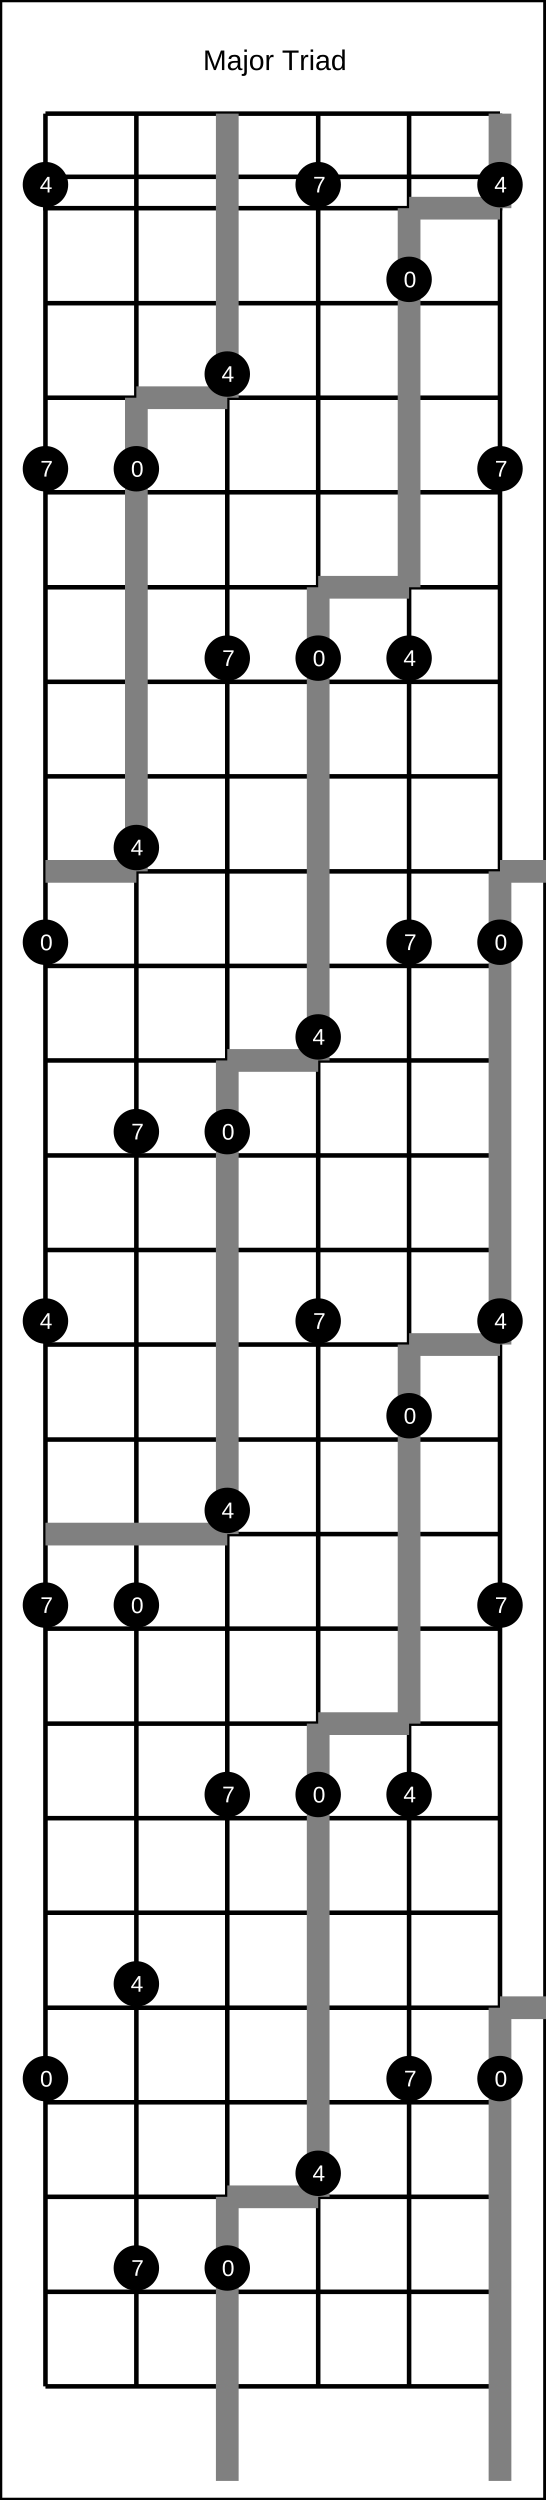
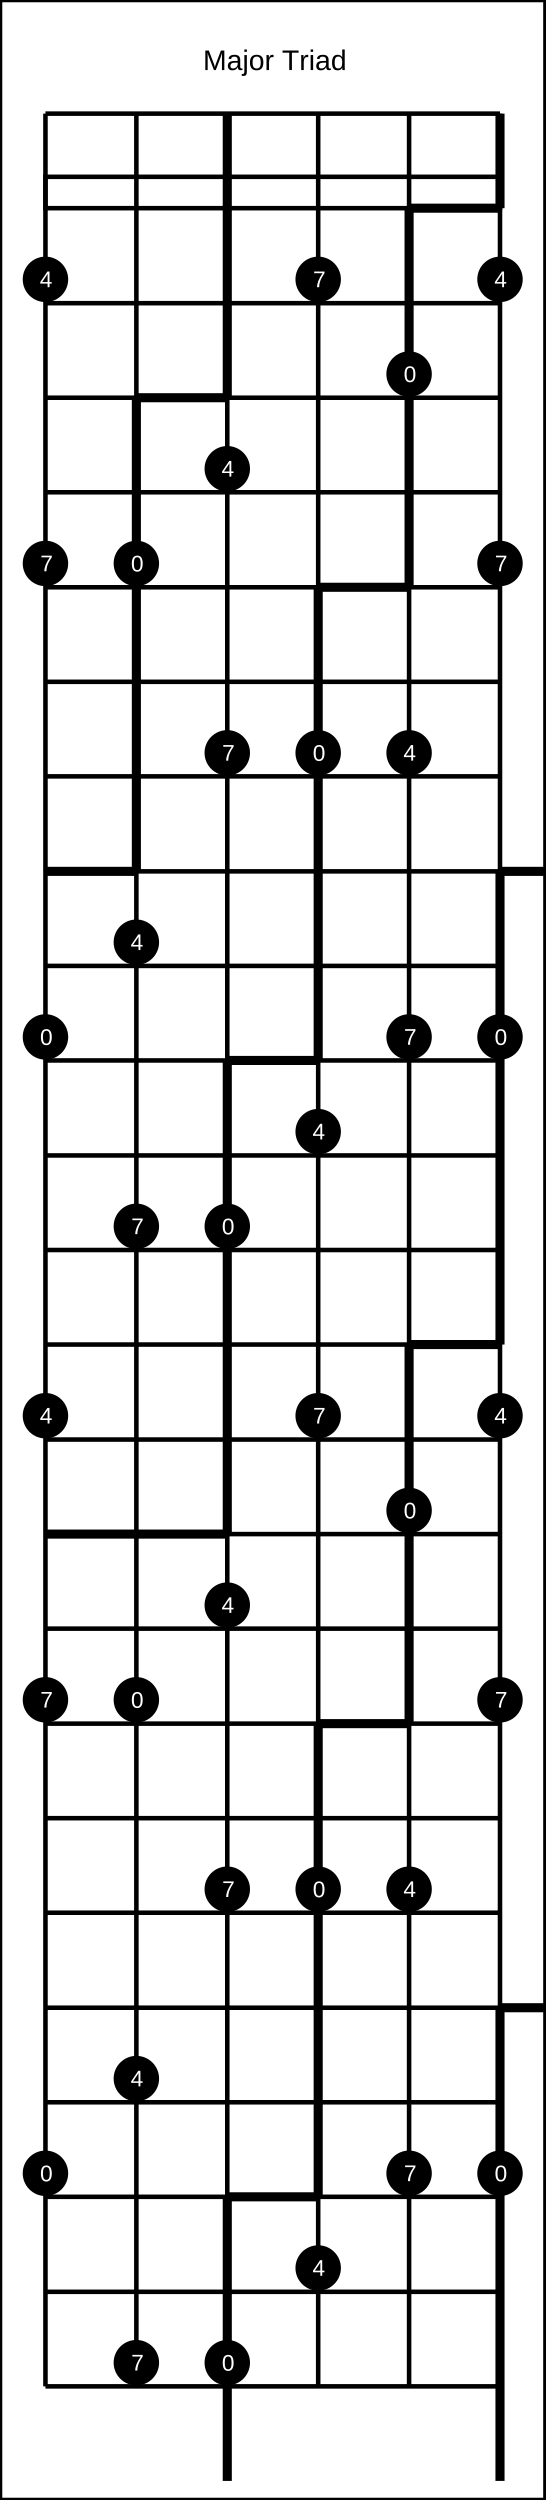
<svg xmlns="http://www.w3.org/2000/svg" xmlns:xlink="http://www.w3.org/1999/xlink" width="240pt" height="1100pt" viewBox="0 0 240 1100" version="1.1">
  <defs>
    <g>
      <symbol overflow="visible" id="glyph0-0">
        <path style="stroke:none;" d="M 1.25 -8.594 L 8.125 -8.594 L 8.125 0 L 1.25 0 Z M 1.719 -8.141 L 1.719 -0.469 L 7.656 -0.469 L 7.656 -8.141 Z M 1.719 -8.141 " />
      </symbol>
      <symbol overflow="visible" id="glyph0-1">
        <path style="stroke:none;" d="M 8.344 0 L 8.344 -5.734 C 8.344 -6.367 8.359 -6.977 8.391 -7.562 C 8.191 -6.832 8.016 -6.266 7.859 -5.859 L 5.641 0 L 4.812 0 L 2.562 -5.859 L 2.219 -6.891 L 2.016 -7.562 L 2.031 -6.891 L 2.062 -5.734 L 2.062 0 L 1.031 0 L 1.031 -8.594 L 2.562 -8.594 L 4.844 -2.641 C 4.926 -2.398 5.004 -2.141 5.078 -1.859 C 5.148 -1.586 5.203 -1.391 5.234 -1.266 C 5.266 -1.43 5.332 -1.68 5.438 -2.016 C 5.539 -2.348 5.609 -2.555 5.641 -2.641 L 7.891 -8.594 L 9.391 -8.594 L 9.391 0 Z M 8.344 0 " />
      </symbol>
      <symbol overflow="visible" id="glyph0-2">
        <path style="stroke:none;" d="M 2.531 0.125 C 1.863 0.125 1.363 -0.047 1.031 -0.391 C 0.695 -0.742 0.531 -1.227 0.531 -1.844 C 0.531 -2.531 0.754 -3.055 1.203 -3.422 C 1.648 -3.785 2.375 -3.977 3.375 -4 L 4.859 -4.031 L 4.859 -4.391 C 4.859 -4.922 4.742 -5.301 4.516 -5.531 C 4.297 -5.77 3.941 -5.891 3.453 -5.891 C 2.953 -5.891 2.586 -5.805 2.359 -5.641 C 2.141 -5.473 2.008 -5.207 1.969 -4.844 L 0.828 -4.938 C 1.016 -6.125 1.895 -6.719 3.469 -6.719 C 4.301 -6.719 4.926 -6.523 5.344 -6.141 C 5.758 -5.766 5.969 -5.219 5.969 -4.5 L 5.969 -1.656 C 5.969 -1.332 6.008 -1.086 6.094 -0.922 C 6.188 -0.754 6.352 -0.672 6.594 -0.672 C 6.695 -0.672 6.816 -0.688 6.953 -0.719 L 6.953 -0.031 C 6.672 0.031 6.391 0.062 6.109 0.062 C 5.703 0.062 5.406 -0.039 5.219 -0.25 C 5.031 -0.469 4.926 -0.805 4.906 -1.266 L 4.859 -1.266 C 4.578 -0.754 4.25 -0.395 3.875 -0.188 C 3.508 0.02 3.062 0.125 2.531 0.125 Z M 2.781 -0.703 C 3.176 -0.703 3.531 -0.789 3.844 -0.969 C 4.164 -1.156 4.414 -1.406 4.594 -1.719 C 4.77 -2.039 4.859 -2.375 4.859 -2.719 L 4.859 -3.266 L 3.656 -3.234 C 3.145 -3.223 2.754 -3.172 2.484 -3.078 C 2.223 -2.984 2.02 -2.832 1.875 -2.625 C 1.727 -2.414 1.656 -2.148 1.656 -1.828 C 1.656 -1.461 1.75 -1.18 1.938 -0.984 C 2.133 -0.797 2.414 -0.703 2.781 -0.703 Z M 2.781 -0.703 " />
      </symbol>
      <symbol overflow="visible" id="glyph0-3">
        <path style="stroke:none;" d="M 0.844 -8.016 L 0.844 -9.062 L 1.938 -9.062 L 1.938 -8.016 Z M 1.938 0.812 C 1.938 1.438 1.812 1.891 1.562 2.172 C 1.32 2.453 0.957 2.594 0.469 2.594 C 0.156 2.594 -0.102 2.578 -0.312 2.547 L -0.312 1.688 L 0.078 1.734 C 0.359 1.734 0.555 1.656 0.672 1.5 C 0.785 1.352 0.844 1.07 0.844 0.656 L 0.844 -6.609 L 1.938 -6.609 Z M 1.938 0.812 " />
      </symbol>
      <symbol overflow="visible" id="glyph0-4">
        <path style="stroke:none;" d="M 6.422 -3.312 C 6.422 -2.156 6.164 -1.289 5.656 -0.719 C 5.156 -0.156 4.422 0.125 3.453 0.125 C 2.484 0.125 1.754 -0.164 1.266 -0.75 C 0.773 -1.344 0.531 -2.195 0.531 -3.312 C 0.531 -5.582 1.516 -6.719 3.484 -6.719 C 4.492 -6.719 5.234 -6.441 5.703 -5.891 C 6.18 -5.336 6.422 -4.477 6.422 -3.312 Z M 5.281 -3.312 C 5.281 -4.219 5.145 -4.879 4.875 -5.297 C 4.602 -5.711 4.145 -5.922 3.5 -5.922 C 2.863 -5.922 2.398 -5.707 2.109 -5.281 C 1.816 -4.863 1.672 -4.207 1.672 -3.312 C 1.672 -2.438 1.812 -1.781 2.094 -1.344 C 2.383 -0.906 2.832 -0.688 3.438 -0.688 C 4.094 -0.688 4.562 -0.895 4.844 -1.312 C 5.133 -1.738 5.281 -2.406 5.281 -3.312 Z M 5.281 -3.312 " />
      </symbol>
      <symbol overflow="visible" id="glyph0-5">
        <path style="stroke:none;" d="M 0.859 0 L 0.859 -5.062 C 0.859 -5.531 0.848 -6.047 0.828 -6.609 L 1.875 -6.609 C 1.906 -5.859 1.922 -5.406 1.922 -5.25 L 1.938 -5.25 C 2.113 -5.82 2.316 -6.207 2.547 -6.406 C 2.773 -6.613 3.098 -6.719 3.516 -6.719 C 3.66 -6.719 3.805 -6.703 3.953 -6.672 L 3.953 -5.656 C 3.805 -5.695 3.613 -5.719 3.375 -5.719 C 2.914 -5.719 2.566 -5.52 2.328 -5.125 C 2.086 -4.738 1.969 -4.176 1.969 -3.438 L 1.969 0 Z M 0.859 0 " />
      </symbol>
      <symbol overflow="visible" id="glyph0-6">
        <path style="stroke:none;" d="" />
      </symbol>
      <symbol overflow="visible" id="glyph0-7">
        <path style="stroke:none;" d="M 4.391 -7.641 L 4.391 0 L 3.234 0 L 3.234 -7.641 L 0.281 -7.641 L 0.281 -8.594 L 7.344 -8.594 L 7.344 -7.641 Z M 4.391 -7.641 " />
      </symbol>
      <symbol overflow="visible" id="glyph0-8">
        <path style="stroke:none;" d="M 0.844 -8.016 L 0.844 -9.062 L 1.938 -9.062 L 1.938 -8.016 Z M 0.844 0 L 0.844 -6.609 L 1.938 -6.609 L 1.938 0 Z M 0.844 0 " />
      </symbol>
      <symbol overflow="visible" id="glyph0-9">
        <path style="stroke:none;" d="M 5.016 -1.062 C 4.805 -0.633 4.535 -0.328 4.203 -0.141 C 3.867 0.035 3.453 0.125 2.953 0.125 C 2.117 0.125 1.504 -0.156 1.109 -0.719 C 0.723 -1.281 0.531 -2.129 0.531 -3.266 C 0.531 -5.566 1.336 -6.719 2.953 -6.719 C 3.453 -6.719 3.867 -6.625 4.203 -6.438 C 4.535 -6.258 4.805 -5.973 5.016 -5.578 L 5.016 -9.062 L 6.109 -9.062 L 6.109 -1.359 C 6.109 -0.672 6.117 -0.219 6.141 0 L 5.094 0 C 5.082 -0.062 5.066 -0.211 5.047 -0.453 C 5.035 -0.691 5.031 -0.895 5.031 -1.062 Z M 1.672 -3.312 C 1.672 -2.383 1.789 -1.719 2.031 -1.312 C 2.281 -0.914 2.68 -0.719 3.234 -0.719 C 3.859 -0.719 4.312 -0.93 4.594 -1.359 C 4.875 -1.797 5.016 -2.469 5.016 -3.375 C 5.016 -4.25 4.875 -4.891 4.594 -5.297 C 4.312 -5.711 3.863 -5.922 3.25 -5.922 C 2.695 -5.922 2.297 -5.711 2.047 -5.297 C 1.797 -4.891 1.672 -4.227 1.672 -3.312 Z M 1.672 -3.312 " />
      </symbol>
      <symbol overflow="visible" id="glyph1-0">
        <path style="stroke:none;" d="M 1 -6.875 L 6.5 -6.875 L 6.5 0 L 1 0 Z M 1.375 -6.516 L 1.375 -0.375 L 6.125 -0.375 L 6.125 -6.516 Z M 1.375 -6.516 " />
      </symbol>
      <symbol overflow="visible" id="glyph1-1">
        <path style="stroke:none;" d="M 5.172 -3.438 C 5.172 -2.289 4.969 -1.414 4.562 -0.812 C 4.156 -0.207 3.555 0.094 2.766 0.094 C 1.973 0.094 1.379 -0.203 0.984 -0.797 C 0.586 -1.398 0.391 -2.281 0.391 -3.438 C 0.391 -4.625 0.582 -5.508 0.969 -6.094 C 1.352 -6.688 1.961 -6.984 2.797 -6.984 C 3.609 -6.984 4.207 -6.688 4.594 -6.094 C 4.977 -5.5 5.172 -4.613 5.172 -3.438 Z M 4.281 -3.438 C 4.281 -4.438 4.164 -5.156 3.938 -5.594 C 3.707 -6.039 3.328 -6.266 2.797 -6.266 C 2.254 -6.266 1.863 -6.047 1.625 -5.609 C 1.395 -5.172 1.281 -4.445 1.281 -3.438 C 1.281 -2.469 1.398 -1.754 1.641 -1.297 C 1.879 -0.848 2.258 -0.625 2.781 -0.625 C 3.301 -0.625 3.68 -0.852 3.922 -1.312 C 4.16 -1.77 4.281 -2.477 4.281 -3.438 Z M 4.281 -3.438 " />
      </symbol>
      <symbol overflow="visible" id="glyph1-2">
        <path style="stroke:none;" d="M 4.297 -1.562 L 4.297 0 L 3.469 0 L 3.469 -1.562 L 0.234 -1.562 L 0.234 -2.234 L 3.375 -6.875 L 4.297 -6.875 L 4.297 -2.25 L 5.266 -2.25 L 5.266 -1.562 Z M 3.469 -5.891 C 3.469 -5.867 3.422 -5.781 3.328 -5.625 C 3.242 -5.477 3.18 -5.375 3.141 -5.312 L 1.375 -2.703 L 1.125 -2.344 L 1.047 -2.25 L 3.469 -2.25 Z M 3.469 -5.891 " />
      </symbol>
      <symbol overflow="visible" id="glyph1-3">
        <path style="stroke:none;" d="M 5.062 -6.172 C 4.352 -5.098 3.852 -4.254 3.562 -3.641 C 3.281 -3.035 3.066 -2.438 2.922 -1.844 C 2.773 -1.25 2.703 -0.633 2.703 0 L 1.781 0 C 1.781 -0.875 1.969 -1.797 2.344 -2.766 C 2.719 -3.742 3.336 -4.867 4.203 -6.141 L 0.516 -6.141 L 0.516 -6.875 L 5.062 -6.875 Z M 5.062 -6.172 " />
      </symbol>
    </g>
  </defs>
  <g id="surface56">
    <path style="fill:none;stroke-width:0.01;stroke-linecap:butt;stroke-linejoin:miter;stroke:rgb(0%,0%,0%);stroke-opacity:1;stroke-miterlimit:10;" d="M 0 0 L 1.2 0 L 1.2 5.5 L 0 5.5 Z M 0 0 " transform="matrix(200,0,0,200,0,0)" />
    <g style="fill:rgb(0%,0%,0%);fill-opacity:1;">
      <use xlink:href="#glyph0-1" x="89.312" y="30.824" />
      <use xlink:href="#glyph0-2" x="99.725" y="30.824" />
      <use xlink:href="#glyph0-3" x="106.677" y="30.824" />
      <use xlink:href="#glyph0-4" x="109.454" y="30.824" />
      <use xlink:href="#glyph0-5" x="116.406" y="30.824" />
      <use xlink:href="#glyph0-6" x="120.569" y="30.824" />
      <use xlink:href="#glyph0-7" x="124.042" y="30.824" />
      <use xlink:href="#glyph0-5" x="131.677" y="30.824" />
      <use xlink:href="#glyph0-8" x="135.84" y="30.824" />
      <use xlink:href="#glyph0-2" x="138.617" y="30.824" />
      <use xlink:href="#glyph0-9" x="145.569" y="30.824" />
    </g>
    <path style="fill:none;stroke-width:0.01;stroke-linecap:butt;stroke-linejoin:miter;stroke:rgb(100%,100%,100%);stroke-opacity:1;stroke-miterlimit:10;" d="M 0 0 L 1 0 L 1 5 L 0 5 Z M 0 0 " transform="matrix(200,0,0,200,20,50)" />
    <path style="fill:none;stroke-width:0.01;stroke-linecap:butt;stroke-linejoin:miter;stroke:rgb(0%,0%,0%);stroke-opacity:1;stroke-miterlimit:10;" d="M 0 0.139 L 1 0.139 L 1 0.208 L 0 0.208 Z M 0 0 L 1 0 M 0 0.208 L 1 0.208 M 0 0.417 L 1 0.417 M 0 0.625 L 1 0.625 M 0 0.833 L 1 0.833 M 0 1.042 L 1 1.042 M 0 1.25 L 1 1.25 M 0 1.458 L 1 1.458 M 0 1.667 L 1 1.667 M 0 1.875 L 1 1.875 M 0 2.083 L 1 2.083 M 0 2.292 L 1 2.292 M 0 2.5 L 1 2.5 M 0 2.708 L 1 2.708 M 0 2.917 L 1 2.917 M 0 3.125 L 1 3.125 M 0 3.333 L 1 3.333 M 0 3.542 L 1 3.542 M 0 3.75 L 1 3.75 M 0 3.958 L 1 3.958 M 0 4.167 L 1 4.167 M 0 4.375 L 1 4.375 M 0 4.583 L 1 4.583 M 0 4.792 L 1 4.792 M 0 5 L 1 5 " transform="matrix(200,0,0,200,20,50)" />
    <path style="fill:none;stroke-width:0.01;stroke-linecap:butt;stroke-linejoin:miter;stroke:rgb(0%,0%,0%);stroke-opacity:1;stroke-miterlimit:10;" d="M 0 0 L 0 5 M 0.2 0 L 0.2 5 M 0.4 0 L 0.4 5 M 0.6 0 L 0.6 5 M 0.8 0 L 0.8 5 M 1 0 L 1 5 " transform="matrix(200,0,0,200,20,50)" />
-     <path style="fill:none;stroke-width:0.05;stroke-linecap:butt;stroke-linejoin:miter;stroke:rgb(50%,50%,50%);stroke-opacity:1;stroke-miterlimit:10;" d="M 0.4 0 L 0.4 0.208 M 0.4 0.208 L 0.4 0.417 M 0.4 0.417 L 0.4 0.625 M 0.4 0.625 L 0.2 0.625 M 0.2 0.625 L 0.2 0.833 M 0.2 0.833 L 0.2 1.042 M 0.2 1.042 L 0.2 1.25 M 0.2 1.25 L 0.2 1.458 M 0.2 1.458 L 0.2 1.667 M 0.2 1.667 L 0 1.667 M 0 1.667 " transform="matrix(200,0,0,200,20,50)" />
-     <path style="fill:none;stroke-width:0.05;stroke-linecap:butt;stroke-linejoin:miter;stroke:rgb(50%,50%,50%);stroke-opacity:1;stroke-miterlimit:10;" d="M 1 0 L 1 0.208 M 1 0.208 L 0.8 0.208 M 0.8 0.208 L 0.8 1.042 M 0.8 1.042 L 0.6 1.042 M 0.6 1.042 L 0.6 2.083 M 0.6 2.083 L 0.4 2.083 M 0.4 2.083 L 0.4 3.125 M 0.4 3.125 L 0.2 3.125 M 0.2 3.125 L 0 3.125 M 0 3.125 " transform="matrix(200,0,0,200,20,50)" />
-     <path style="fill:none;stroke-width:0.05;stroke-linecap:butt;stroke-linejoin:miter;stroke:rgb(50%,50%,50%);stroke-opacity:1;stroke-miterlimit:10;" d="M 1.2 1.667 L 1 1.667 M 1 1.667 L 1 2.708 M 1 2.708 L 0.8 2.708 M 0.8 2.708 L 0.8 3.542 M 0.8 3.542 L 0.6 3.542 M 0.6 3.542 L 0.6 4.583 M 0.6 4.583 L 0.4 4.583 M 0.4 4.583 L 0.4 5.208 M 0.4 5.208 " transform="matrix(200,0,0,200,20,50)" />
-     <path style="fill:none;stroke-width:0.05;stroke-linecap:butt;stroke-linejoin:miter;stroke:rgb(50%,50%,50%);stroke-opacity:1;stroke-miterlimit:10;" d="M 1.2 4.167 L 1 4.167 M 1 4.167 L 1 5.208 M 1 5.208 " transform="matrix(200,0,0,200,20,50)" />
-     <path style=" stroke:none;fill-rule:nonzero;fill:rgb(0%,0%,0%);fill-opacity:1;" d="M 30 414.582 C 30 420.105 25.523 424.582 20 424.582 C 14.477 424.582 10 420.105 10 414.582 C 10 409.059 14.477 404.582 20 404.582 C 25.523 404.582 30 409.059 30 414.582 " />
-     <g style="fill:rgb(100%,100%,100%);fill-opacity:1;">
-       <use xlink:href="#glyph1-1" x="17.609" y="418.125" />
-     </g>
-     <path style=" stroke:none;fill-rule:nonzero;fill:rgb(0%,0%,0%);fill-opacity:1;" d="M 23.172 418.125 L 30 914.582 C 30 920.105 25.523 924.582 20 924.582 C 14.477 924.582 10 920.105 10 914.582 C 10 909.059 14.477 904.582 20 904.582 C 25.523 904.582 30 909.059 30 914.582 " />
-     <g style="fill:rgb(100%,100%,100%);fill-opacity:1;">
-       <use xlink:href="#glyph1-1" x="17.609" y="918.125" />
-     </g>
-     <path style=" stroke:none;fill-rule:nonzero;fill:rgb(0%,0%,0%);fill-opacity:1;" d="M 23.172 918.125 L 70 206.25 C 70 211.773 65.523 216.25 60 216.25 C 54.477 216.25 50 211.773 50 206.25 C 50 200.727 54.477 196.25 60 196.25 C 65.523 196.25 70 200.727 70 206.25 " />
-     <g style="fill:rgb(100%,100%,100%);fill-opacity:1;">
-       <use xlink:href="#glyph1-1" x="57.609" y="209.789" />
-     </g>
-     <path style=" stroke:none;fill-rule:nonzero;fill:rgb(0%,0%,0%);fill-opacity:1;" d="M 63.172 209.789 L 70 706.25 C 70 711.773 65.523 716.25 60 716.25 C 54.477 716.25 50 711.773 50 706.25 C 50 700.727 54.477 696.25 60 696.25 C 65.523 696.25 70 700.727 70 706.25 " />
-     <g style="fill:rgb(100%,100%,100%);fill-opacity:1;">
-       <use xlink:href="#glyph1-1" x="57.609" y="709.789" />
-     </g>
-     <path style=" stroke:none;fill-rule:nonzero;fill:rgb(0%,0%,0%);fill-opacity:1;" d="M 63.172 709.789 L 110 497.918 C 110 503.441 105.523 507.918 100 507.918 C 94.477 507.918 90 503.441 90 497.918 C 90 492.395 94.477 487.918 100 487.918 C 105.523 487.918 110 492.395 110 497.918 " />
-     <g style="fill:rgb(100%,100%,100%);fill-opacity:1;">
-       <use xlink:href="#glyph1-1" x="97.609" y="501.457" />
-     </g>
-     <path style=" stroke:none;fill-rule:nonzero;fill:rgb(0%,0%,0%);fill-opacity:1;" d="M 103.172 501.457 L 110 997.918 C 110 1003.441 105.523 1007.918 100 1007.918 C 94.477 1007.918 90 1003.441 90 997.918 C 90 992.395 94.477 987.918 100 987.918 C 105.523 987.918 110 992.395 110 997.918 " />
-     <g style="fill:rgb(100%,100%,100%);fill-opacity:1;">
-       <use xlink:href="#glyph1-1" x="97.609" y="1001.457" />
-     </g>
-     <path style=" stroke:none;fill-rule:nonzero;fill:rgb(0%,0%,0%);fill-opacity:1;" d="M 103.172 1001.457 L 150 289.582 C 150 295.105 145.523 299.582 140 299.582 C 134.477 299.582 130 295.105 130 289.582 C 130 284.059 134.477 279.582 140 279.582 C 145.523 279.582 150 284.059 150 289.582 " />
-     <g style="fill:rgb(100%,100%,100%);fill-opacity:1;">
-       <use xlink:href="#glyph1-1" x="137.609" y="293.125" />
-     </g>
-     <path style=" stroke:none;fill-rule:nonzero;fill:rgb(0%,0%,0%);fill-opacity:1;" d="M 143.172 293.125 L 150 789.582 C 150 795.105 145.523 799.582 140 799.582 C 134.477 799.582 130 795.105 130 789.582 C 130 784.059 134.477 779.582 140 779.582 C 145.523 779.582 150 784.059 150 789.582 " />
-     <g style="fill:rgb(100%,100%,100%);fill-opacity:1;">
-       <use xlink:href="#glyph1-1" x="137.609" y="793.125" />
-     </g>
-     <path style=" stroke:none;fill-rule:nonzero;fill:rgb(0%,0%,0%);fill-opacity:1;" d="M 143.172 793.125 L 190 122.918 C 190 128.441 185.523 132.918 180 132.918 C 174.477 132.918 170 128.441 170 122.918 C 170 117.395 174.477 112.918 180 112.918 C 185.523 112.918 190 117.395 190 122.918 " />
-     <g style="fill:rgb(100%,100%,100%);fill-opacity:1;">
-       <use xlink:href="#glyph1-1" x="177.609" y="126.457" />
-     </g>
-     <path style=" stroke:none;fill-rule:nonzero;fill:rgb(0%,0%,0%);fill-opacity:1;" d="M 183.172 126.457 L 190 622.918 C 190 628.441 185.523 632.918 180 632.918 C 174.477 632.918 170 628.441 170 622.918 C 170 617.395 174.477 612.918 180 612.918 C 185.523 612.918 190 617.395 190 622.918 " />
-     <g style="fill:rgb(100%,100%,100%);fill-opacity:1;">
-       <use xlink:href="#glyph1-1" x="177.609" y="626.457" />
-     </g>
-     <path style=" stroke:none;fill-rule:nonzero;fill:rgb(0%,0%,0%);fill-opacity:1;" d="M 183.172 626.457 L 230 414.582 C 230 420.105 225.523 424.582 220 424.582 C 214.477 424.582 210 420.105 210 414.582 C 210 409.059 214.477 404.582 220 404.582 C 225.523 404.582 230 409.059 230 414.582 " />
-     <g style="fill:rgb(100%,100%,100%);fill-opacity:1;">
-       <use xlink:href="#glyph1-1" x="217.609" y="418.125" />
-     </g>
-     <path style=" stroke:none;fill-rule:nonzero;fill:rgb(0%,0%,0%);fill-opacity:1;" d="M 223.172 418.125 L 230 914.582 C 230 920.105 225.523 924.582 220 924.582 C 214.477 924.582 210 920.105 210 914.582 C 210 909.059 214.477 904.582 220 904.582 C 225.523 904.582 230 909.059 230 914.582 " />
-     <g style="fill:rgb(100%,100%,100%);fill-opacity:1;">
-       <use xlink:href="#glyph1-1" x="217.609" y="918.125" />
-     </g>
-     <path style=" stroke:none;fill-rule:nonzero;fill:rgb(0%,0%,0%);fill-opacity:1;" d="M 223.172 918.125 L 30 81.25 C 30 86.773 25.523 91.25 20 91.25 C 14.477 91.25 10 86.773 10 81.25 C 10 75.727 14.477 71.25 20 71.25 C 25.523 71.25 30 75.727 30 81.25 " />
-     <g style="fill:rgb(100%,100%,100%);fill-opacity:1;">
-       <use xlink:href="#glyph1-2" x="17.48" y="84.691" />
-     </g>
-     <path style=" stroke:none;fill-rule:nonzero;fill:rgb(0%,0%,0%);fill-opacity:1;" d="M 23.043 84.691 L 30 581.25 C 30 586.773 25.523 591.25 20 591.25 C 14.477 591.25 10 586.773 10 581.25 C 10 575.727 14.477 571.25 20 571.25 C 25.523 571.25 30 575.727 30 581.25 " />
-     <g style="fill:rgb(100%,100%,100%);fill-opacity:1;">
-       <use xlink:href="#glyph1-2" x="17.48" y="584.691" />
-     </g>
-     <path style=" stroke:none;fill-rule:nonzero;fill:rgb(0%,0%,0%);fill-opacity:1;" d="M 23.043 584.691 L 70 372.918 C 70 378.441 65.523 382.918 60 382.918 C 54.477 382.918 50 378.441 50 372.918 C 50 367.395 54.477 362.918 60 362.918 C 65.523 362.918 70 367.395 70 372.918 " />
-     <g style="fill:rgb(100%,100%,100%);fill-opacity:1;">
-       <use xlink:href="#glyph1-2" x="57.48" y="376.355" />
-     </g>
-     <path style=" stroke:none;fill-rule:nonzero;fill:rgb(0%,0%,0%);fill-opacity:1;" d="M 63.043 376.355 L 70 872.918 C 70 878.441 65.523 882.918 60 882.918 C 54.477 882.918 50 878.441 50 872.918 C 50 867.395 54.477 862.918 60 862.918 C 65.523 862.918 70 867.395 70 872.918 " />
-     <g style="fill:rgb(100%,100%,100%);fill-opacity:1;">
-       <use xlink:href="#glyph1-2" x="57.48" y="876.355" />
-     </g>
-     <path style=" stroke:none;fill-rule:nonzero;fill:rgb(0%,0%,0%);fill-opacity:1;" d="M 63.043 876.355 L 110 164.582 C 110 170.105 105.523 174.582 100 174.582 C 94.477 174.582 90 170.105 90 164.582 C 90 159.059 94.477 154.582 100 154.582 C 105.523 154.582 110 159.059 110 164.582 " />
-     <g style="fill:rgb(100%,100%,100%);fill-opacity:1;">
-       <use xlink:href="#glyph1-2" x="97.48" y="168.023" />
-     </g>
-     <path style=" stroke:none;fill-rule:nonzero;fill:rgb(0%,0%,0%);fill-opacity:1;" d="M 103.043 168.023 L 110 664.582 C 110 670.105 105.523 674.582 100 674.582 C 94.477 674.582 90 670.105 90 664.582 C 90 659.059 94.477 654.582 100 654.582 C 105.523 654.582 110 659.059 110 664.582 " />
-     <g style="fill:rgb(100%,100%,100%);fill-opacity:1;">
-       <use xlink:href="#glyph1-2" x="97.48" y="668.023" />
-     </g>
-     <path style=" stroke:none;fill-rule:nonzero;fill:rgb(0%,0%,0%);fill-opacity:1;" d="M 103.043 668.023 L 150 456.25 C 150 461.773 145.523 466.25 140 466.25 C 134.477 466.25 130 461.773 130 456.25 C 130 450.727 134.477 446.25 140 446.25 C 145.523 446.25 150 450.727 150 456.25 " />
-     <g style="fill:rgb(100%,100%,100%);fill-opacity:1;">
-       <use xlink:href="#glyph1-2" x="137.48" y="459.691" />
-     </g>
-     <path style=" stroke:none;fill-rule:nonzero;fill:rgb(0%,0%,0%);fill-opacity:1;" d="M 143.043 459.691 L 150 956.25 C 150 961.773 145.523 966.25 140 966.25 C 134.477 966.25 130 961.773 130 956.25 C 130 950.727 134.477 946.25 140 946.25 C 145.523 946.25 150 950.727 150 956.25 " />
-     <g style="fill:rgb(100%,100%,100%);fill-opacity:1;">
-       <use xlink:href="#glyph1-2" x="137.48" y="959.691" />
-     </g>
-     <path style=" stroke:none;fill-rule:nonzero;fill:rgb(0%,0%,0%);fill-opacity:1;" d="M 143.043 959.691 L 190 289.582 C 190 295.105 185.523 299.582 180 299.582 C 174.477 299.582 170 295.105 170 289.582 C 170 284.059 174.477 279.582 180 279.582 C 185.523 279.582 190 284.059 190 289.582 " />
-     <g style="fill:rgb(100%,100%,100%);fill-opacity:1;">
-       <use xlink:href="#glyph1-2" x="177.48" y="293.023" />
-     </g>
-     <path style=" stroke:none;fill-rule:nonzero;fill:rgb(0%,0%,0%);fill-opacity:1;" d="M 183.043 293.023 L 190 789.582 C 190 795.105 185.523 799.582 180 799.582 C 174.477 799.582 170 795.105 170 789.582 C 170 784.059 174.477 779.582 180 779.582 C 185.523 779.582 190 784.059 190 789.582 " />
-     <g style="fill:rgb(100%,100%,100%);fill-opacity:1;">
-       <use xlink:href="#glyph1-2" x="177.48" y="793.023" />
-     </g>
-     <path style=" stroke:none;fill-rule:nonzero;fill:rgb(0%,0%,0%);fill-opacity:1;" d="M 183.043 793.023 L 230 81.25 C 230 86.773 225.523 91.25 220 91.25 C 214.477 91.25 210 86.773 210 81.25 C 210 75.727 214.477 71.25 220 71.25 C 225.523 71.25 230 75.727 230 81.25 " />
-     <g style="fill:rgb(100%,100%,100%);fill-opacity:1;">
-       <use xlink:href="#glyph1-2" x="217.48" y="84.691" />
-     </g>
-     <path style=" stroke:none;fill-rule:nonzero;fill:rgb(0%,0%,0%);fill-opacity:1;" d="M 223.043 84.691 L 230 581.25 C 230 586.773 225.523 591.25 220 591.25 C 214.477 591.25 210 586.773 210 581.25 C 210 575.727 214.477 571.25 220 571.25 C 225.523 571.25 230 575.727 230 581.25 " />
-     <g style="fill:rgb(100%,100%,100%);fill-opacity:1;">
-       <use xlink:href="#glyph1-2" x="217.48" y="584.691" />
-     </g>
-     <path style=" stroke:none;fill-rule:nonzero;fill:rgb(0%,0%,0%);fill-opacity:1;" d="M 223.043 584.691 L 30 206.25 C 30 211.773 25.523 216.25 20 216.25 C 14.477 216.25 10 211.773 10 206.25 C 10 200.727 14.477 196.25 20 196.25 C 25.523 196.25 30 200.727 30 206.25 " />
-     <g style="fill:rgb(100%,100%,100%);fill-opacity:1;">
-       <use xlink:href="#glyph1-3" x="17.727" y="209.691" />
-     </g>
-     <path style=" stroke:none;fill-rule:nonzero;fill:rgb(0%,0%,0%);fill-opacity:1;" d="M 23.289 209.691 L 30 706.25 C 30 711.773 25.523 716.25 20 716.25 C 14.477 716.25 10 711.773 10 706.25 C 10 700.727 14.477 696.25 20 696.25 C 25.523 696.25 30 700.727 30 706.25 " />
-     <g style="fill:rgb(100%,100%,100%);fill-opacity:1;">
-       <use xlink:href="#glyph1-3" x="17.727" y="709.691" />
-     </g>
-     <path style=" stroke:none;fill-rule:nonzero;fill:rgb(0%,0%,0%);fill-opacity:1;" d="M 23.289 709.691 L 70 497.918 C 70 503.441 65.523 507.918 60 507.918 C 54.477 507.918 50 503.441 50 497.918 C 50 492.395 54.477 487.918 60 487.918 C 65.523 487.918 70 492.395 70 497.918 " />
-     <g style="fill:rgb(100%,100%,100%);fill-opacity:1;">
-       <use xlink:href="#glyph1-3" x="57.727" y="501.355" />
-     </g>
-     <path style=" stroke:none;fill-rule:nonzero;fill:rgb(0%,0%,0%);fill-opacity:1;" d="M 63.289 501.355 L 70 997.918 C 70 1003.441 65.523 1007.918 60 1007.918 C 54.477 1007.918 50 1003.441 50 997.918 C 50 992.395 54.477 987.918 60 987.918 C 65.523 987.918 70 992.395 70 997.918 " />
-     <g style="fill:rgb(100%,100%,100%);fill-opacity:1;">
-       <use xlink:href="#glyph1-3" x="57.727" y="1001.355" />
-     </g>
-     <path style=" stroke:none;fill-rule:nonzero;fill:rgb(0%,0%,0%);fill-opacity:1;" d="M 63.289 1001.355 L 110 289.582 C 110 295.105 105.523 299.582 100 299.582 C 94.477 299.582 90 295.105 90 289.582 C 90 284.059 94.477 279.582 100 279.582 C 105.523 279.582 110 284.059 110 289.582 " />
-     <g style="fill:rgb(100%,100%,100%);fill-opacity:1;">
-       <use xlink:href="#glyph1-3" x="97.727" y="293.023" />
-     </g>
-     <path style=" stroke:none;fill-rule:nonzero;fill:rgb(0%,0%,0%);fill-opacity:1;" d="M 103.289 293.023 L 110 789.582 C 110 795.105 105.523 799.582 100 799.582 C 94.477 799.582 90 795.105 90 789.582 C 90 784.059 94.477 779.582 100 779.582 C 105.523 779.582 110 784.059 110 789.582 " />
-     <g style="fill:rgb(100%,100%,100%);fill-opacity:1;">
-       <use xlink:href="#glyph1-3" x="97.727" y="793.023" />
-     </g>
-     <path style=" stroke:none;fill-rule:nonzero;fill:rgb(0%,0%,0%);fill-opacity:1;" d="M 103.289 793.023 L 150 81.25 C 150 86.773 145.523 91.25 140 91.25 C 134.477 91.25 130 86.773 130 81.25 C 130 75.727 134.477 71.25 140 71.25 C 145.523 71.25 150 75.727 150 81.25 " />
-     <g style="fill:rgb(100%,100%,100%);fill-opacity:1;">
-       <use xlink:href="#glyph1-3" x="137.727" y="84.691" />
-     </g>
-     <path style=" stroke:none;fill-rule:nonzero;fill:rgb(0%,0%,0%);fill-opacity:1;" d="M 143.289 84.691 L 150 581.25 C 150 586.773 145.523 591.25 140 591.25 C 134.477 591.25 130 586.773 130 581.25 C 130 575.727 134.477 571.25 140 571.25 C 145.523 571.25 150 575.727 150 581.25 " />
-     <g style="fill:rgb(100%,100%,100%);fill-opacity:1;">
-       <use xlink:href="#glyph1-3" x="137.727" y="584.691" />
-     </g>
-     <path style=" stroke:none;fill-rule:nonzero;fill:rgb(0%,0%,0%);fill-opacity:1;" d="M 143.289 584.691 L 190 414.582 C 190 420.105 185.523 424.582 180 424.582 C 174.477 424.582 170 420.105 170 414.582 C 170 409.059 174.477 404.582 180 404.582 C 185.523 404.582 190 409.059 190 414.582 " />
-     <g style="fill:rgb(100%,100%,100%);fill-opacity:1;">
-       <use xlink:href="#glyph1-3" x="177.727" y="418.023" />
-     </g>
-     <path style=" stroke:none;fill-rule:nonzero;fill:rgb(0%,0%,0%);fill-opacity:1;" d="M 183.289 418.023 L 190 914.582 C 190 920.105 185.523 924.582 180 924.582 C 174.477 924.582 170 920.105 170 914.582 C 170 909.059 174.477 904.582 180 904.582 C 185.523 904.582 190 909.059 190 914.582 " />
-     <g style="fill:rgb(100%,100%,100%);fill-opacity:1;">
-       <use xlink:href="#glyph1-3" x="177.727" y="918.023" />
-     </g>
-     <path style=" stroke:none;fill-rule:nonzero;fill:rgb(0%,0%,0%);fill-opacity:1;" d="M 183.289 918.023 L 230 206.25 C 230 211.773 225.523 216.25 220 216.25 C 214.477 216.25 210 211.773 210 206.25 C 210 200.727 214.477 196.25 220 196.25 C 225.523 196.25 230 200.727 230 206.25 " />
-     <g style="fill:rgb(100%,100%,100%);fill-opacity:1;">
-       <use xlink:href="#glyph1-3" x="217.727" y="209.691" />
-     </g>
-     <path style=" stroke:none;fill-rule:nonzero;fill:rgb(0%,0%,0%);fill-opacity:1;" d="M 223.289 209.691 L 230 706.25 C 230 711.773 225.523 716.25 220 716.25 C 214.477 716.25 210 711.773 210 706.25 C 210 700.727 214.477 696.25 220 696.25 C 225.523 696.25 230 700.727 230 706.25 " />
-     <g style="fill:rgb(100%,100%,100%);fill-opacity:1;">
-       <use xlink:href="#glyph1-3" x="217.727" y="709.691" />
+     <path style="fill:none;stroke-width:0.02;stroke-linecap:butt;stroke-linejoin:miter;stroke:rgb(0%,0%,0%);stroke-opacity:1;stroke-miterlimit:10;" d="M 0.4 0 L 0.4 0.208 M 0.4 0.208 L 0.4 0.417 M 0.4 0.417 L 0.4 0.625 M 0.4 0.625 L 0.2 0.625 M 0.2 0.625 L 0.2 0.833 M 0.2 0.833 L 0.2 1.042 M 0.2 1.042 L 0.2 1.25 M 0.2 1.25 L 0.2 1.458 M 0.2 1.458 L 0.2 1.667 M 0.2 1.667 L 0 1.667 M 0 1.667 " transform="matrix(200,0,0,200,20,50)" />
+     <path style="fill:none;stroke-width:0.02;stroke-linecap:butt;stroke-linejoin:miter;stroke:rgb(0%,0%,0%);stroke-opacity:1;stroke-miterlimit:10;" d="M 1 0 L 1 0.208 M 1 0.208 L 0.8 0.208 M 0.8 0.208 L 0.8 1.042 M 0.8 1.042 L 0.6 1.042 M 0.6 1.042 L 0.6 2.083 M 0.6 2.083 L 0.4 2.083 M 0.4 2.083 L 0.4 3.125 M 0.4 3.125 L 0.2 3.125 M 0.2 3.125 L 0 3.125 M 0 3.125 " transform="matrix(200,0,0,200,20,50)" />
+     <path style="fill:none;stroke-width:0.02;stroke-linecap:butt;stroke-linejoin:miter;stroke:rgb(0%,0%,0%);stroke-opacity:1;stroke-miterlimit:10;" d="M 1.2 1.667 L 1 1.667 M 1 1.667 L 1 2.708 M 1 2.708 L 0.8 2.708 M 0.8 2.708 L 0.8 3.542 M 0.8 3.542 L 0.6 3.542 M 0.6 3.542 L 0.6 4.583 M 0.6 4.583 L 0.4 4.583 M 0.4 4.583 L 0.4 5.208 M 0.4 5.208 " transform="matrix(200,0,0,200,20,50)" />
+     <path style="fill:none;stroke-width:0.02;stroke-linecap:butt;stroke-linejoin:miter;stroke:rgb(0%,0%,0%);stroke-opacity:1;stroke-miterlimit:10;" d="M 1.2 4.167 L 1 4.167 M 1 4.167 L 1 5.208 M 1 5.208 " transform="matrix(200,0,0,200,20,50)" />
+     <path style=" stroke:none;fill-rule:nonzero;fill:rgb(0%,0%,0%);fill-opacity:1;" d="M 30 456.25 C 30 461.773 25.523 466.25 20 466.25 C 14.477 466.25 10 461.773 10 456.25 C 10 450.727 14.477 446.25 20 446.25 C 25.523 446.25 30 450.727 30 456.25 " />
+     <g style="fill:rgb(100%,100%,100%);fill-opacity:1;">
+       <use xlink:href="#glyph1-1" x="17.609" y="459.789" />
+     </g>
+     <path style=" stroke:none;fill-rule:nonzero;fill:rgb(0%,0%,0%);fill-opacity:1;" d="M 23.172 459.789 L 30 956.25 C 30 961.773 25.523 966.25 20 966.25 C 14.477 966.25 10 961.773 10 956.25 C 10 950.727 14.477 946.25 20 946.25 C 25.523 946.25 30 950.727 30 956.25 " />
+     <g style="fill:rgb(100%,100%,100%);fill-opacity:1;">
+       <use xlink:href="#glyph1-1" x="17.609" y="959.789" />
+     </g>
+     <path style=" stroke:none;fill-rule:nonzero;fill:rgb(0%,0%,0%);fill-opacity:1;" d="M 23.172 959.789 L 70 247.918 C 70 253.441 65.523 257.918 60 257.918 C 54.477 257.918 50 253.441 50 247.918 C 50 242.395 54.477 237.918 60 237.918 C 65.523 237.918 70 242.395 70 247.918 " />
+     <g style="fill:rgb(100%,100%,100%);fill-opacity:1;">
+       <use xlink:href="#glyph1-1" x="57.609" y="251.457" />
+     </g>
+     <path style=" stroke:none;fill-rule:nonzero;fill:rgb(0%,0%,0%);fill-opacity:1;" d="M 63.172 251.457 L 70 747.918 C 70 753.441 65.523 757.918 60 757.918 C 54.477 757.918 50 753.441 50 747.918 C 50 742.395 54.477 737.918 60 737.918 C 65.523 737.918 70 742.395 70 747.918 " />
+     <g style="fill:rgb(100%,100%,100%);fill-opacity:1;">
+       <use xlink:href="#glyph1-1" x="57.609" y="751.457" />
+     </g>
+     <path style=" stroke:none;fill-rule:nonzero;fill:rgb(0%,0%,0%);fill-opacity:1;" d="M 63.172 751.457 L 110 539.582 C 110 545.105 105.523 549.582 100 549.582 C 94.477 549.582 90 545.105 90 539.582 C 90 534.059 94.477 529.582 100 529.582 C 105.523 529.582 110 534.059 110 539.582 " />
+     <g style="fill:rgb(100%,100%,100%);fill-opacity:1;">
+       <use xlink:href="#glyph1-1" x="97.609" y="543.125" />
+     </g>
+     <path style=" stroke:none;fill-rule:nonzero;fill:rgb(0%,0%,0%);fill-opacity:1;" d="M 103.172 543.125 L 110 1039.582 C 110 1045.105 105.523 1049.582 100 1049.582 C 94.477 1049.582 90 1045.105 90 1039.582 C 90 1034.059 94.477 1029.582 100 1029.582 C 105.523 1029.582 110 1034.059 110 1039.582 " />
+     <g style="fill:rgb(100%,100%,100%);fill-opacity:1;">
+       <use xlink:href="#glyph1-1" x="97.609" y="1043.125" />
+     </g>
+     <path style=" stroke:none;fill-rule:nonzero;fill:rgb(0%,0%,0%);fill-opacity:1;" d="M 103.172 1043.125 L 150 331.25 C 150 336.773 145.523 341.25 140 341.25 C 134.477 341.25 130 336.773 130 331.25 C 130 325.727 134.477 321.25 140 321.25 C 145.523 321.25 150 325.727 150 331.25 " />
+     <g style="fill:rgb(100%,100%,100%);fill-opacity:1;">
+       <use xlink:href="#glyph1-1" x="137.609" y="334.789" />
+     </g>
+     <path style=" stroke:none;fill-rule:nonzero;fill:rgb(0%,0%,0%);fill-opacity:1;" d="M 143.172 334.789 L 150 831.25 C 150 836.773 145.523 841.25 140 841.25 C 134.477 841.25 130 836.773 130 831.25 C 130 825.727 134.477 821.25 140 821.25 C 145.523 821.25 150 825.727 150 831.25 " />
+     <g style="fill:rgb(100%,100%,100%);fill-opacity:1;">
+       <use xlink:href="#glyph1-1" x="137.609" y="834.789" />
+     </g>
+     <path style=" stroke:none;fill-rule:nonzero;fill:rgb(0%,0%,0%);fill-opacity:1;" d="M 143.172 834.789 L 190 164.582 C 190 170.105 185.523 174.582 180 174.582 C 174.477 174.582 170 170.105 170 164.582 C 170 159.059 174.477 154.582 180 154.582 C 185.523 154.582 190 159.059 190 164.582 " />
+     <g style="fill:rgb(100%,100%,100%);fill-opacity:1;">
+       <use xlink:href="#glyph1-1" x="177.609" y="168.125" />
+     </g>
+     <path style=" stroke:none;fill-rule:nonzero;fill:rgb(0%,0%,0%);fill-opacity:1;" d="M 183.172 168.125 L 190 664.582 C 190 670.105 185.523 674.582 180 674.582 C 174.477 674.582 170 670.105 170 664.582 C 170 659.059 174.477 654.582 180 654.582 C 185.523 654.582 190 659.059 190 664.582 " />
+     <g style="fill:rgb(100%,100%,100%);fill-opacity:1;">
+       <use xlink:href="#glyph1-1" x="177.609" y="668.125" />
+     </g>
+     <path style=" stroke:none;fill-rule:nonzero;fill:rgb(0%,0%,0%);fill-opacity:1;" d="M 183.172 668.125 L 230 456.25 C 230 461.773 225.523 466.25 220 466.25 C 214.477 466.25 210 461.773 210 456.25 C 210 450.727 214.477 446.25 220 446.25 C 225.523 446.25 230 450.727 230 456.25 " />
+     <g style="fill:rgb(100%,100%,100%);fill-opacity:1;">
+       <use xlink:href="#glyph1-1" x="217.609" y="459.789" />
+     </g>
+     <path style=" stroke:none;fill-rule:nonzero;fill:rgb(0%,0%,0%);fill-opacity:1;" d="M 223.172 459.789 L 230 956.25 C 230 961.773 225.523 966.25 220 966.25 C 214.477 966.25 210 961.773 210 956.25 C 210 950.727 214.477 946.25 220 946.25 C 225.523 946.25 230 950.727 230 956.25 " />
+     <g style="fill:rgb(100%,100%,100%);fill-opacity:1;">
+       <use xlink:href="#glyph1-1" x="217.609" y="959.789" />
+     </g>
+     <path style=" stroke:none;fill-rule:nonzero;fill:rgb(0%,0%,0%);fill-opacity:1;" d="M 223.172 959.789 L 30 122.918 C 30 128.441 25.523 132.918 20 132.918 C 14.477 132.918 10 128.441 10 122.918 C 10 117.395 14.477 112.918 20 112.918 C 25.523 112.918 30 117.395 30 122.918 " />
+     <g style="fill:rgb(100%,100%,100%);fill-opacity:1;">
+       <use xlink:href="#glyph1-2" x="17.48" y="126.355" />
+     </g>
+     <path style=" stroke:none;fill-rule:nonzero;fill:rgb(0%,0%,0%);fill-opacity:1;" d="M 23.043 126.355 L 30 622.918 C 30 628.441 25.523 632.918 20 632.918 C 14.477 632.918 10 628.441 10 622.918 C 10 617.395 14.477 612.918 20 612.918 C 25.523 612.918 30 617.395 30 622.918 " />
+     <g style="fill:rgb(100%,100%,100%);fill-opacity:1;">
+       <use xlink:href="#glyph1-2" x="17.48" y="626.355" />
+     </g>
+     <path style=" stroke:none;fill-rule:nonzero;fill:rgb(0%,0%,0%);fill-opacity:1;" d="M 23.043 626.355 L 70 414.582 C 70 420.105 65.523 424.582 60 424.582 C 54.477 424.582 50 420.105 50 414.582 C 50 409.059 54.477 404.582 60 404.582 C 65.523 404.582 70 409.059 70 414.582 " />
+     <g style="fill:rgb(100%,100%,100%);fill-opacity:1;">
+       <use xlink:href="#glyph1-2" x="57.48" y="418.023" />
+     </g>
+     <path style=" stroke:none;fill-rule:nonzero;fill:rgb(0%,0%,0%);fill-opacity:1;" d="M 63.043 418.023 L 70 914.582 C 70 920.105 65.523 924.582 60 924.582 C 54.477 924.582 50 920.105 50 914.582 C 50 909.059 54.477 904.582 60 904.582 C 65.523 904.582 70 909.059 70 914.582 " />
+     <g style="fill:rgb(100%,100%,100%);fill-opacity:1;">
+       <use xlink:href="#glyph1-2" x="57.48" y="918.023" />
+     </g>
+     <path style=" stroke:none;fill-rule:nonzero;fill:rgb(0%,0%,0%);fill-opacity:1;" d="M 63.043 918.023 L 110 206.25 C 110 211.773 105.523 216.25 100 216.25 C 94.477 216.25 90 211.773 90 206.25 C 90 200.727 94.477 196.25 100 196.25 C 105.523 196.25 110 200.727 110 206.25 " />
+     <g style="fill:rgb(100%,100%,100%);fill-opacity:1;">
+       <use xlink:href="#glyph1-2" x="97.48" y="209.691" />
+     </g>
+     <path style=" stroke:none;fill-rule:nonzero;fill:rgb(0%,0%,0%);fill-opacity:1;" d="M 103.043 209.691 L 110 706.25 C 110 711.773 105.523 716.25 100 716.25 C 94.477 716.25 90 711.773 90 706.25 C 90 700.727 94.477 696.25 100 696.25 C 105.523 696.25 110 700.727 110 706.25 " />
+     <g style="fill:rgb(100%,100%,100%);fill-opacity:1;">
+       <use xlink:href="#glyph1-2" x="97.48" y="709.691" />
+     </g>
+     <path style=" stroke:none;fill-rule:nonzero;fill:rgb(0%,0%,0%);fill-opacity:1;" d="M 103.043 709.691 L 150 497.918 C 150 503.441 145.523 507.918 140 507.918 C 134.477 507.918 130 503.441 130 497.918 C 130 492.395 134.477 487.918 140 487.918 C 145.523 487.918 150 492.395 150 497.918 " />
+     <g style="fill:rgb(100%,100%,100%);fill-opacity:1;">
+       <use xlink:href="#glyph1-2" x="137.48" y="501.355" />
+     </g>
+     <path style=" stroke:none;fill-rule:nonzero;fill:rgb(0%,0%,0%);fill-opacity:1;" d="M 143.043 501.355 L 150 997.918 C 150 1003.441 145.523 1007.918 140 1007.918 C 134.477 1007.918 130 1003.441 130 997.918 C 130 992.395 134.477 987.918 140 987.918 C 145.523 987.918 150 992.395 150 997.918 " />
+     <g style="fill:rgb(100%,100%,100%);fill-opacity:1;">
+       <use xlink:href="#glyph1-2" x="137.48" y="1001.355" />
+     </g>
+     <path style=" stroke:none;fill-rule:nonzero;fill:rgb(0%,0%,0%);fill-opacity:1;" d="M 143.043 1001.355 L 190 331.25 C 190 336.773 185.523 341.25 180 341.25 C 174.477 341.25 170 336.773 170 331.25 C 170 325.727 174.477 321.25 180 321.25 C 185.523 321.25 190 325.727 190 331.25 " />
+     <g style="fill:rgb(100%,100%,100%);fill-opacity:1;">
+       <use xlink:href="#glyph1-2" x="177.48" y="334.691" />
+     </g>
+     <path style=" stroke:none;fill-rule:nonzero;fill:rgb(0%,0%,0%);fill-opacity:1;" d="M 183.043 334.691 L 190 831.25 C 190 836.773 185.523 841.25 180 841.25 C 174.477 841.25 170 836.773 170 831.25 C 170 825.727 174.477 821.25 180 821.25 C 185.523 821.25 190 825.727 190 831.25 " />
+     <g style="fill:rgb(100%,100%,100%);fill-opacity:1;">
+       <use xlink:href="#glyph1-2" x="177.48" y="834.691" />
+     </g>
+     <path style=" stroke:none;fill-rule:nonzero;fill:rgb(0%,0%,0%);fill-opacity:1;" d="M 183.043 834.691 L 230 122.918 C 230 128.441 225.523 132.918 220 132.918 C 214.477 132.918 210 128.441 210 122.918 C 210 117.395 214.477 112.918 220 112.918 C 225.523 112.918 230 117.395 230 122.918 " />
+     <g style="fill:rgb(100%,100%,100%);fill-opacity:1;">
+       <use xlink:href="#glyph1-2" x="217.48" y="126.355" />
+     </g>
+     <path style=" stroke:none;fill-rule:nonzero;fill:rgb(0%,0%,0%);fill-opacity:1;" d="M 223.043 126.355 L 230 622.918 C 230 628.441 225.523 632.918 220 632.918 C 214.477 632.918 210 628.441 210 622.918 C 210 617.395 214.477 612.918 220 612.918 C 225.523 612.918 230 617.395 230 622.918 " />
+     <g style="fill:rgb(100%,100%,100%);fill-opacity:1;">
+       <use xlink:href="#glyph1-2" x="217.48" y="626.355" />
+     </g>
+     <path style=" stroke:none;fill-rule:nonzero;fill:rgb(0%,0%,0%);fill-opacity:1;" d="M 223.043 626.355 L 30 247.918 C 30 253.441 25.523 257.918 20 257.918 C 14.477 257.918 10 253.441 10 247.918 C 10 242.395 14.477 237.918 20 237.918 C 25.523 237.918 30 242.395 30 247.918 " />
+     <g style="fill:rgb(100%,100%,100%);fill-opacity:1;">
+       <use xlink:href="#glyph1-3" x="17.727" y="251.355" />
+     </g>
+     <path style=" stroke:none;fill-rule:nonzero;fill:rgb(0%,0%,0%);fill-opacity:1;" d="M 23.289 251.355 L 30 747.918 C 30 753.441 25.523 757.918 20 757.918 C 14.477 757.918 10 753.441 10 747.918 C 10 742.395 14.477 737.918 20 737.918 C 25.523 737.918 30 742.395 30 747.918 " />
+     <g style="fill:rgb(100%,100%,100%);fill-opacity:1;">
+       <use xlink:href="#glyph1-3" x="17.727" y="751.355" />
+     </g>
+     <path style=" stroke:none;fill-rule:nonzero;fill:rgb(0%,0%,0%);fill-opacity:1;" d="M 23.289 751.355 L 70 539.582 C 70 545.105 65.523 549.582 60 549.582 C 54.477 549.582 50 545.105 50 539.582 C 50 534.059 54.477 529.582 60 529.582 C 65.523 529.582 70 534.059 70 539.582 " />
+     <g style="fill:rgb(100%,100%,100%);fill-opacity:1;">
+       <use xlink:href="#glyph1-3" x="57.727" y="543.023" />
+     </g>
+     <path style=" stroke:none;fill-rule:nonzero;fill:rgb(0%,0%,0%);fill-opacity:1;" d="M 63.289 543.023 L 70 1039.582 C 70 1045.105 65.523 1049.582 60 1049.582 C 54.477 1049.582 50 1045.105 50 1039.582 C 50 1034.059 54.477 1029.582 60 1029.582 C 65.523 1029.582 70 1034.059 70 1039.582 " />
+     <g style="fill:rgb(100%,100%,100%);fill-opacity:1;">
+       <use xlink:href="#glyph1-3" x="57.727" y="1043.023" />
+     </g>
+     <path style=" stroke:none;fill-rule:nonzero;fill:rgb(0%,0%,0%);fill-opacity:1;" d="M 63.289 1043.023 L 110 331.25 C 110 336.773 105.523 341.25 100 341.25 C 94.477 341.25 90 336.773 90 331.25 C 90 325.727 94.477 321.25 100 321.25 C 105.523 321.25 110 325.727 110 331.25 " />
+     <g style="fill:rgb(100%,100%,100%);fill-opacity:1;">
+       <use xlink:href="#glyph1-3" x="97.727" y="334.691" />
+     </g>
+     <path style=" stroke:none;fill-rule:nonzero;fill:rgb(0%,0%,0%);fill-opacity:1;" d="M 103.289 334.691 L 110 831.25 C 110 836.773 105.523 841.25 100 841.25 C 94.477 841.25 90 836.773 90 831.25 C 90 825.727 94.477 821.25 100 821.25 C 105.523 821.25 110 825.727 110 831.25 " />
+     <g style="fill:rgb(100%,100%,100%);fill-opacity:1;">
+       <use xlink:href="#glyph1-3" x="97.727" y="834.691" />
+     </g>
+     <path style=" stroke:none;fill-rule:nonzero;fill:rgb(0%,0%,0%);fill-opacity:1;" d="M 103.289 834.691 L 150 122.918 C 150 128.441 145.523 132.918 140 132.918 C 134.477 132.918 130 128.441 130 122.918 C 130 117.395 134.477 112.918 140 112.918 C 145.523 112.918 150 117.395 150 122.918 " />
+     <g style="fill:rgb(100%,100%,100%);fill-opacity:1;">
+       <use xlink:href="#glyph1-3" x="137.727" y="126.355" />
+     </g>
+     <path style=" stroke:none;fill-rule:nonzero;fill:rgb(0%,0%,0%);fill-opacity:1;" d="M 143.289 126.355 L 150 622.918 C 150 628.441 145.523 632.918 140 632.918 C 134.477 632.918 130 628.441 130 622.918 C 130 617.395 134.477 612.918 140 612.918 C 145.523 612.918 150 617.395 150 622.918 " />
+     <g style="fill:rgb(100%,100%,100%);fill-opacity:1;">
+       <use xlink:href="#glyph1-3" x="137.727" y="626.355" />
+     </g>
+     <path style=" stroke:none;fill-rule:nonzero;fill:rgb(0%,0%,0%);fill-opacity:1;" d="M 143.289 626.355 L 190 456.25 C 190 461.773 185.523 466.25 180 466.25 C 174.477 466.25 170 461.773 170 456.25 C 170 450.727 174.477 446.25 180 446.25 C 185.523 446.25 190 450.727 190 456.25 " />
+     <g style="fill:rgb(100%,100%,100%);fill-opacity:1;">
+       <use xlink:href="#glyph1-3" x="177.727" y="459.691" />
+     </g>
+     <path style=" stroke:none;fill-rule:nonzero;fill:rgb(0%,0%,0%);fill-opacity:1;" d="M 183.289 459.691 L 190 956.25 C 190 961.773 185.523 966.25 180 966.25 C 174.477 966.25 170 961.773 170 956.25 C 170 950.727 174.477 946.25 180 946.25 C 185.523 946.25 190 950.727 190 956.25 " />
+     <g style="fill:rgb(100%,100%,100%);fill-opacity:1;">
+       <use xlink:href="#glyph1-3" x="177.727" y="959.691" />
+     </g>
+     <path style=" stroke:none;fill-rule:nonzero;fill:rgb(0%,0%,0%);fill-opacity:1;" d="M 183.289 959.691 L 230 247.918 C 230 253.441 225.523 257.918 220 257.918 C 214.477 257.918 210 253.441 210 247.918 C 210 242.395 214.477 237.918 220 237.918 C 225.523 237.918 230 242.395 230 247.918 " />
+     <g style="fill:rgb(100%,100%,100%);fill-opacity:1;">
+       <use xlink:href="#glyph1-3" x="217.727" y="251.355" />
+     </g>
+     <path style=" stroke:none;fill-rule:nonzero;fill:rgb(0%,0%,0%);fill-opacity:1;" d="M 223.289 251.355 L 230 747.918 C 230 753.441 225.523 757.918 220 757.918 C 214.477 757.918 210 753.441 210 747.918 C 210 742.395 214.477 737.918 220 737.918 C 225.523 737.918 230 742.395 230 747.918 " />
+     <g style="fill:rgb(100%,100%,100%);fill-opacity:1;">
+       <use xlink:href="#glyph1-3" x="217.727" y="751.355" />
    </g>
  </g>
</svg>
